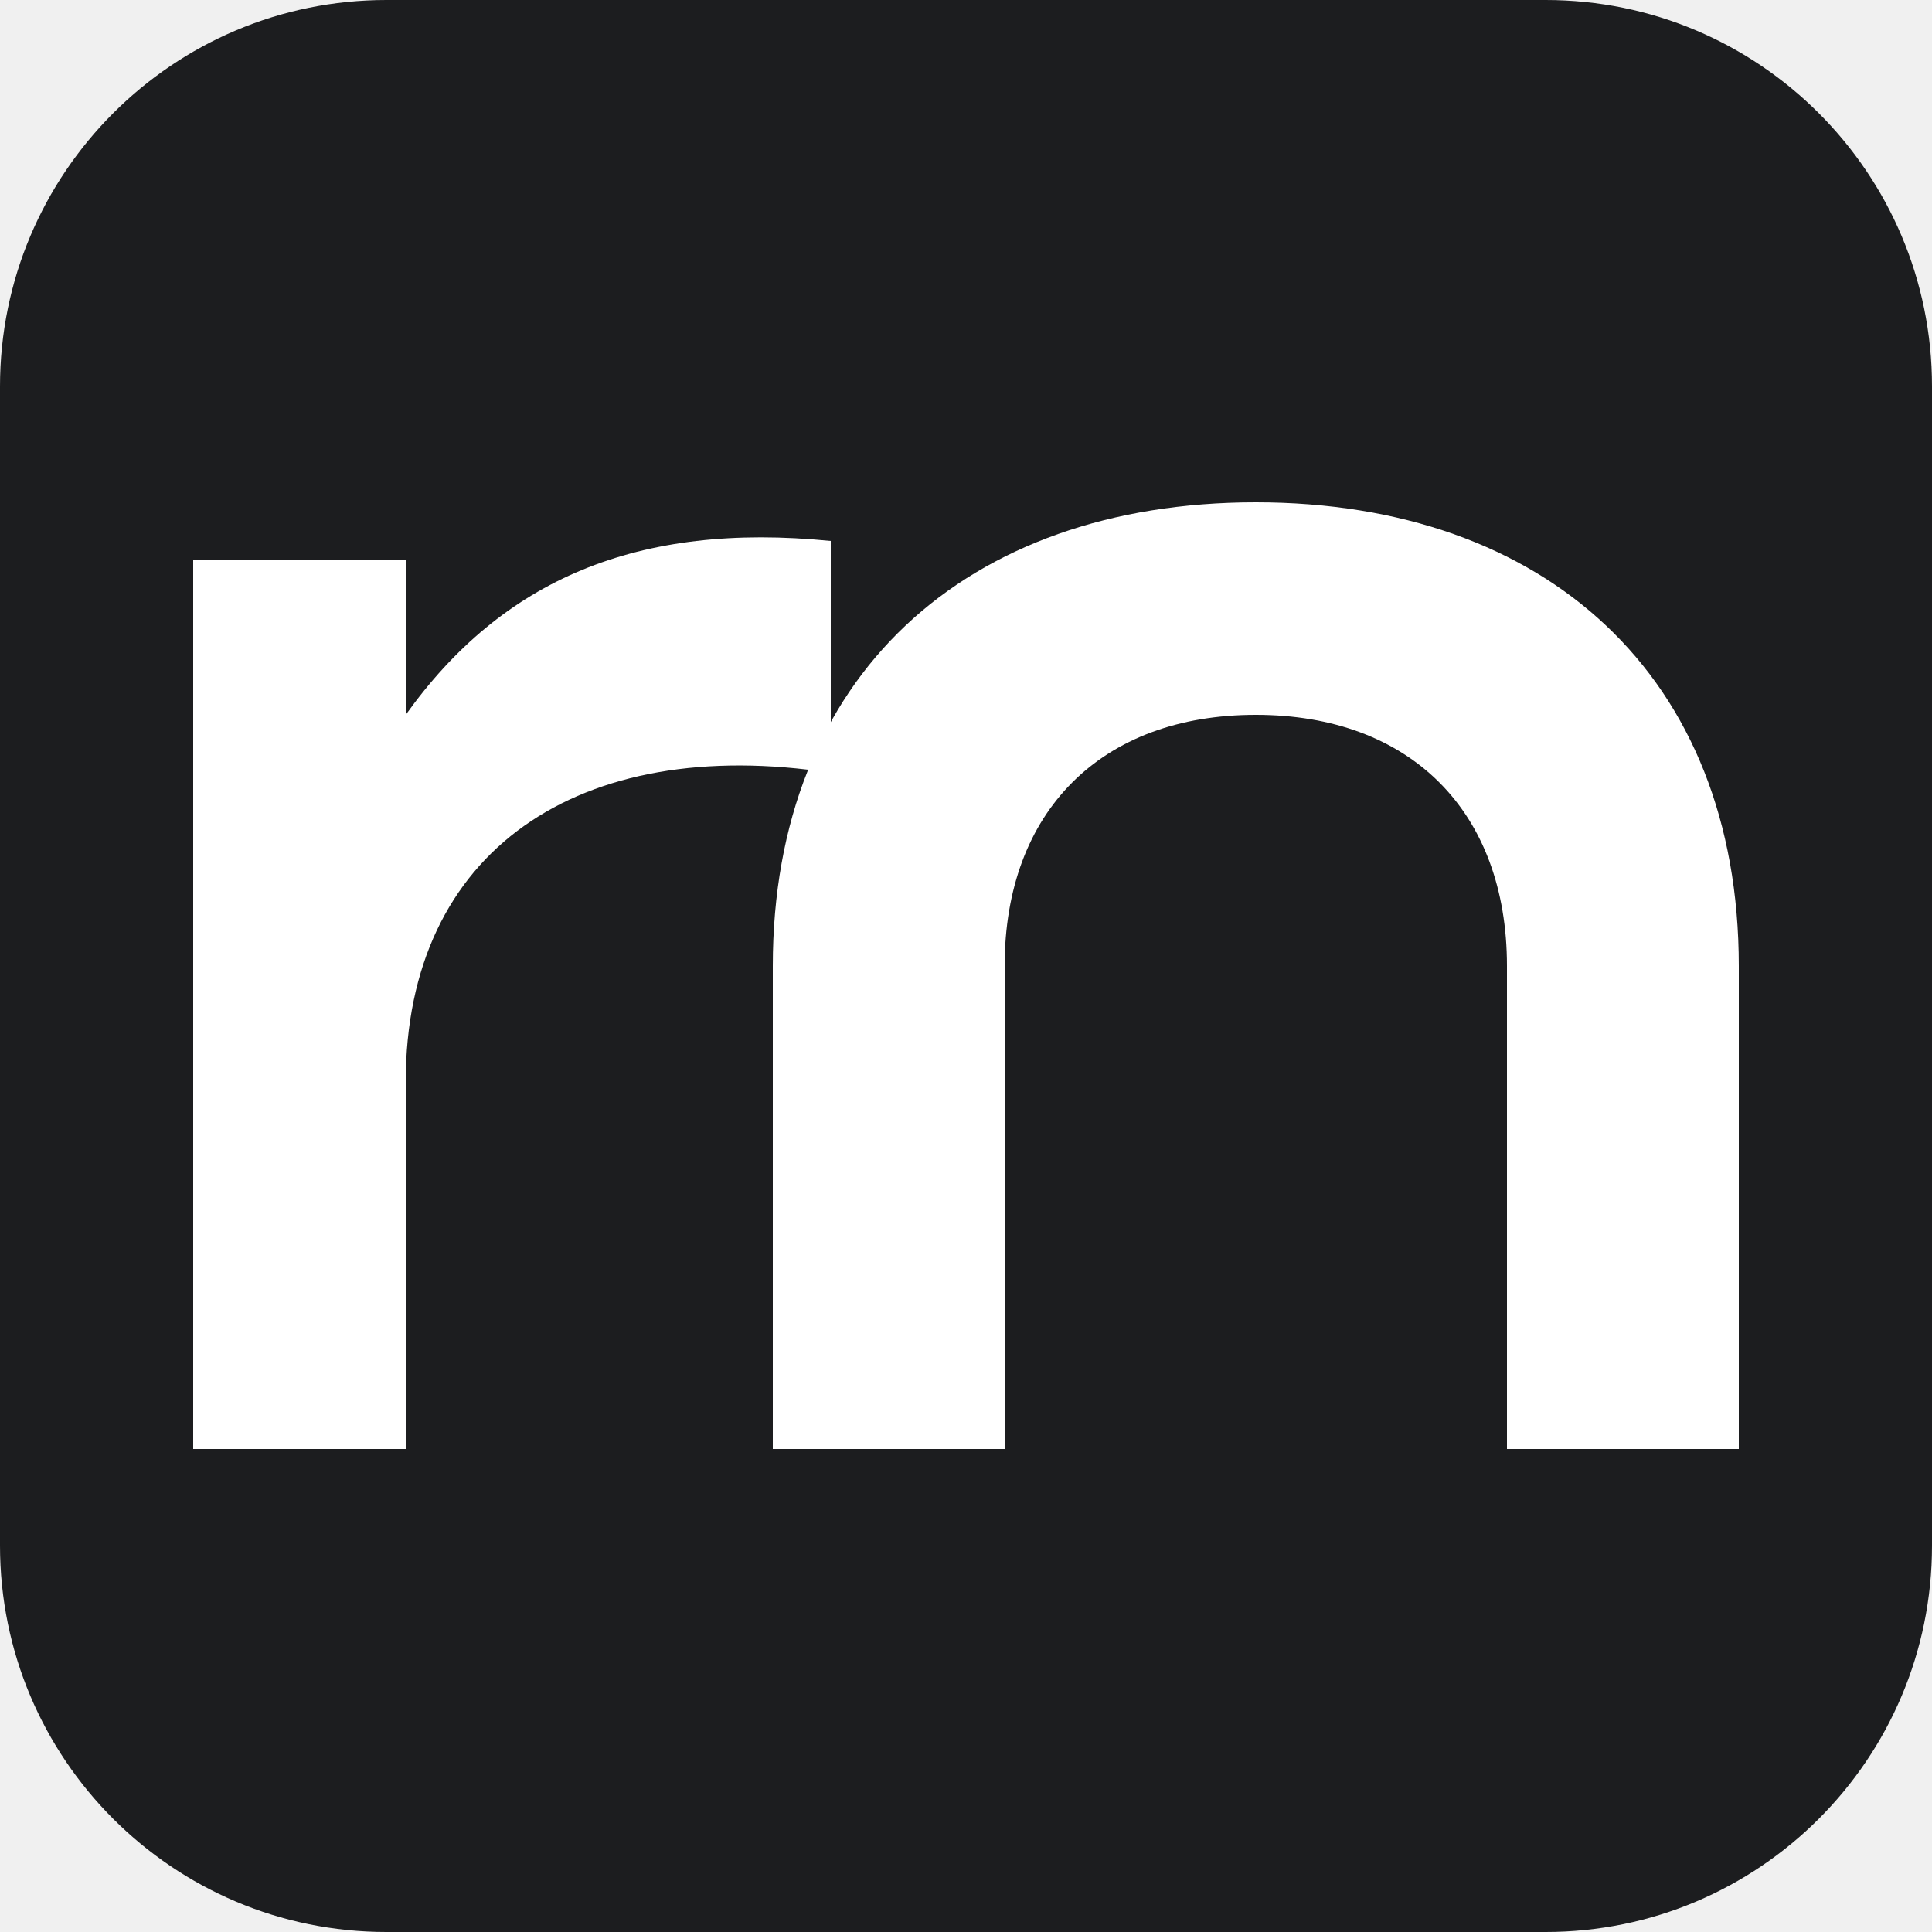
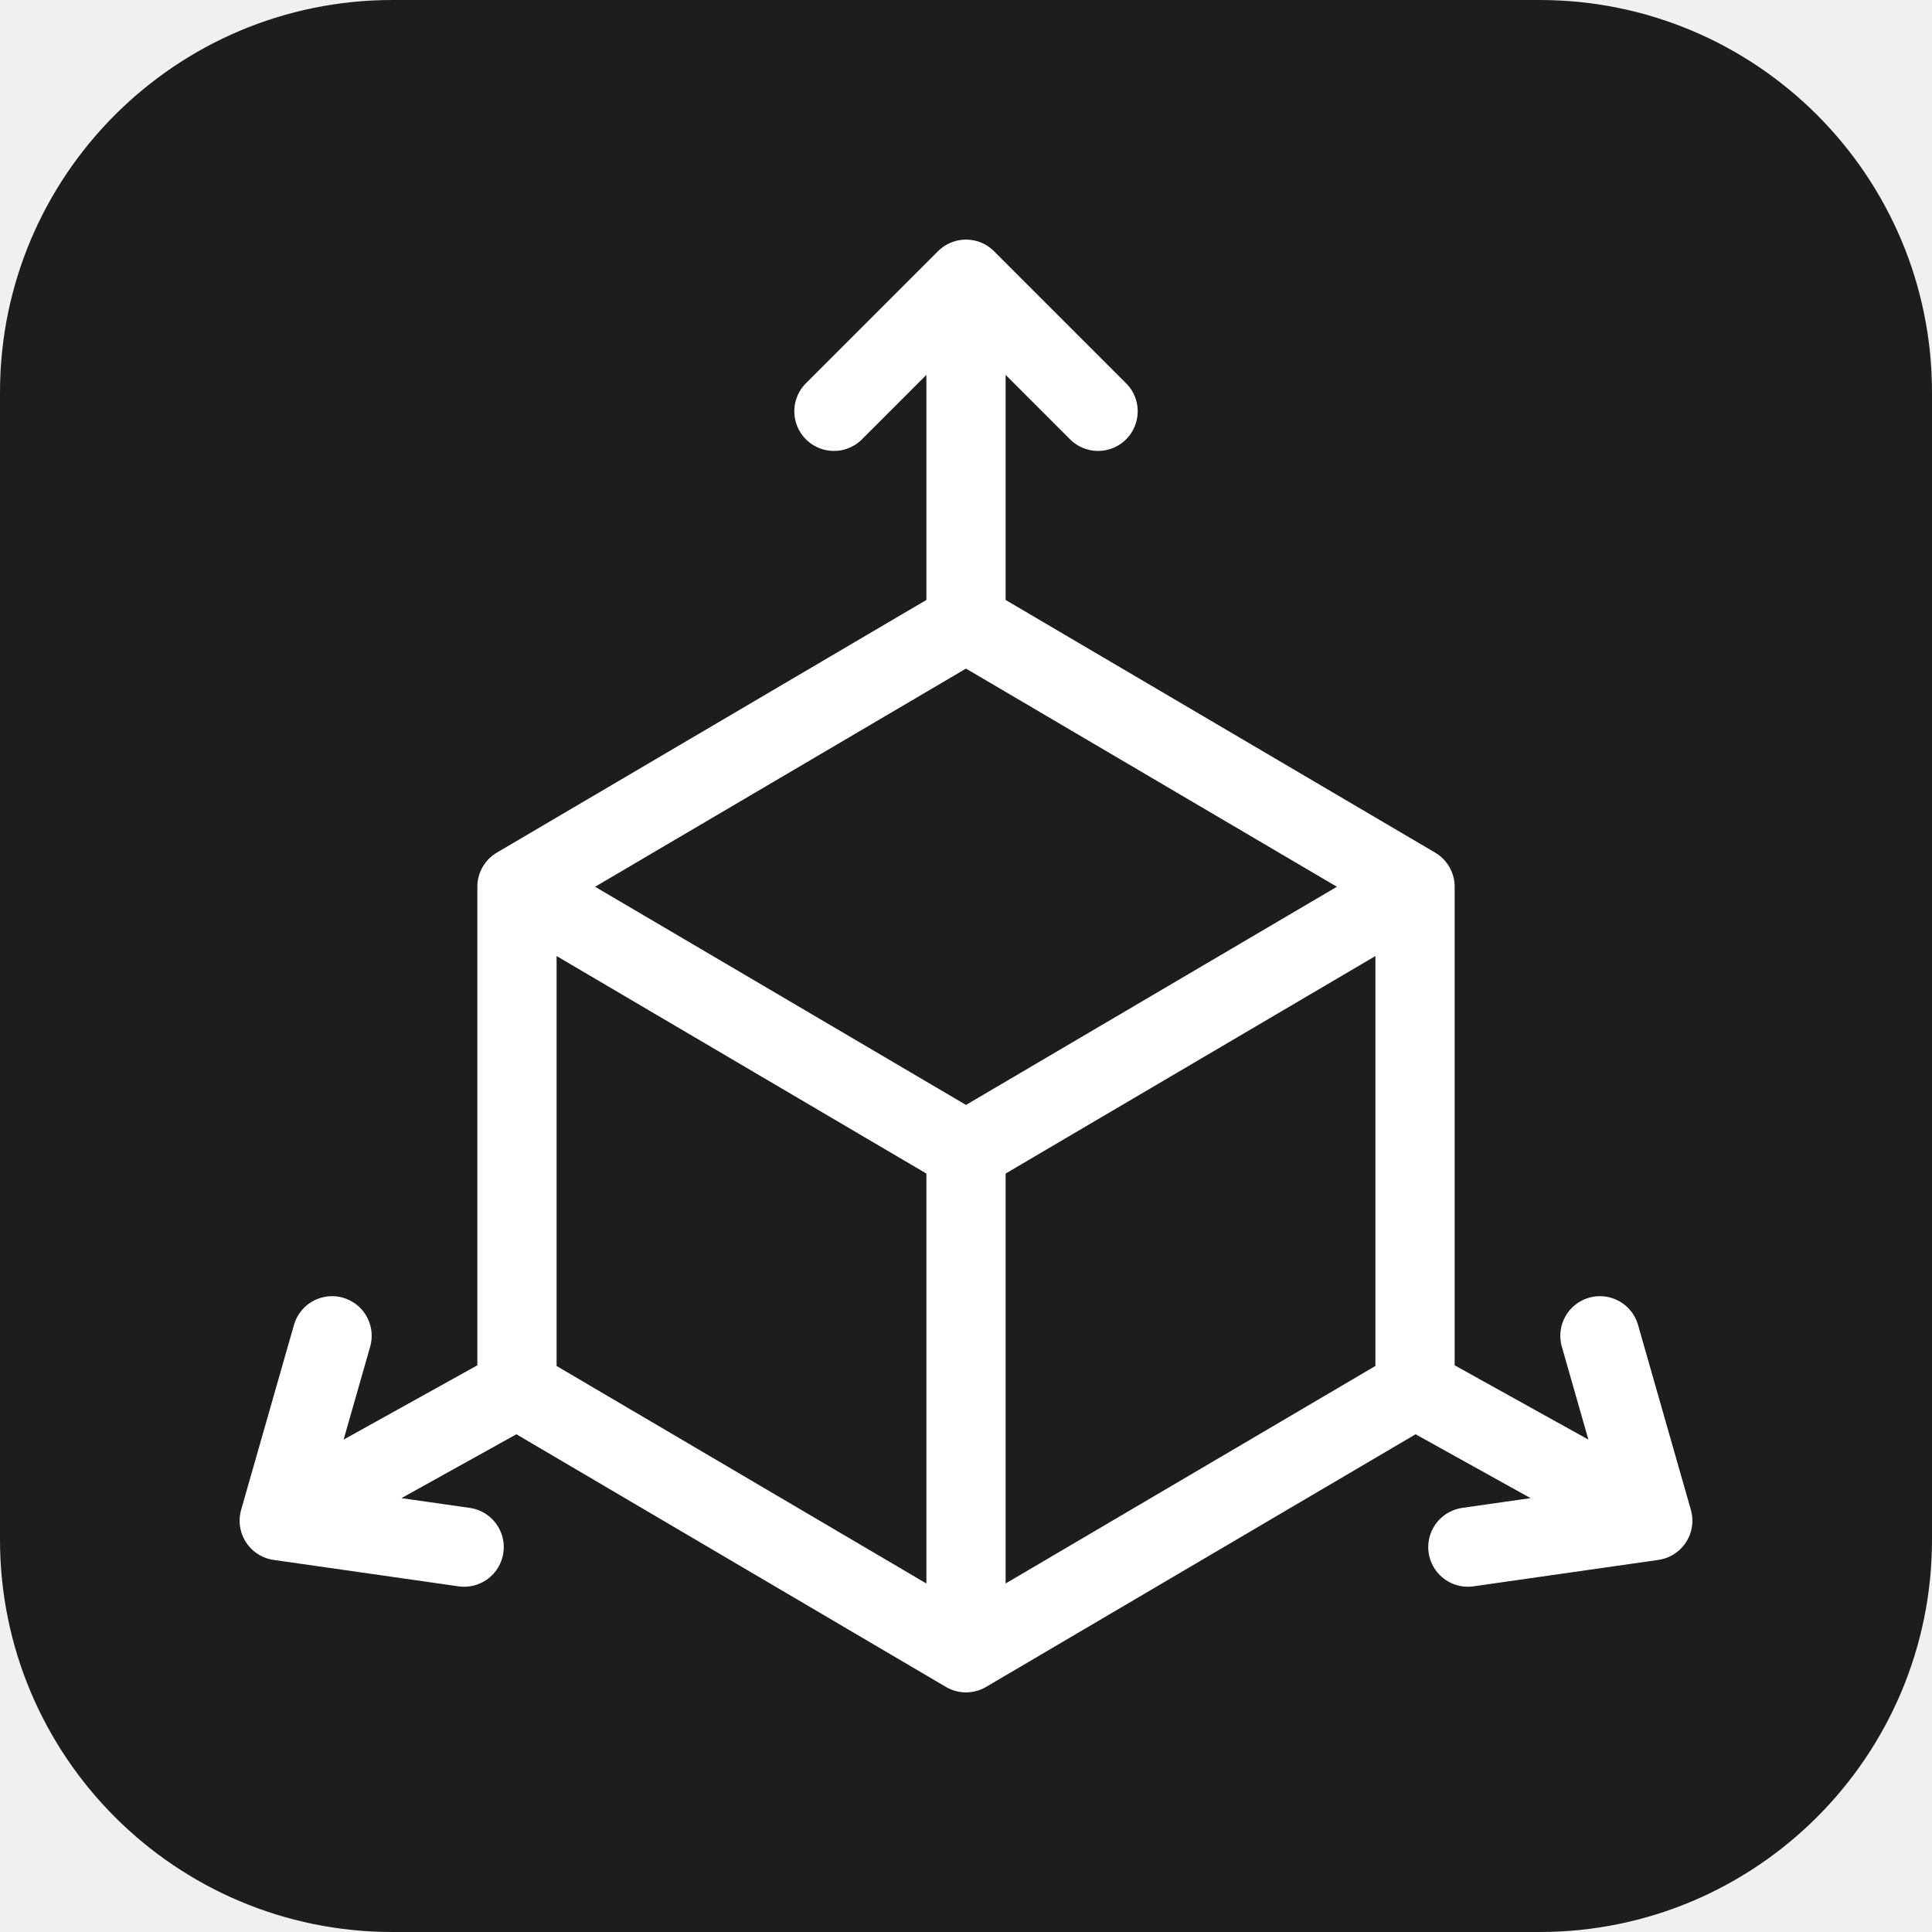
- <svg xmlns="http://www.w3.org/2000/svg" viewBox="0 0 100 100">
-   <rect width="100" height="100" rx="20" fill="#1c1d1f" />
-   <g transform="translate(4 11)">
-     <g id="rn" fill="#fff">
-       <path id="r" d="M6 64V18h11v8c5-7 12-10 22-9v12c-13-2-22 4-22 16v19H6Z" />
-       <path id="n" d="M36 64V39c0-15 10-24 25-24s25 9 25 24v25H74V39c0-8-5-13-13-13s-13 5-13 13v25H36Z" />
-     </g>
+ <svg xmlns="http://www.w3.org/2000/svg" width="64" height="64" viewBox="0 0 64 64">
+   <rect width="64" height="64" rx="13" fill="#1c1d1f" />
+   <g transform="translate(4 4) scale(.875)" id="cube-axes" fill="none" stroke="#fff" stroke-width="3" stroke-linecap="round" stroke-linejoin="round">
+     <path d="M32 19 49 29v19L32 58 15 48V29Zm-17 10 17 10 17-10M32 39v19M32 19V6m-5 5 5-5 5 5M15 48l-9 5m2-7-2 7 7 1m36-6 9 5m-7 1 7-1-2-7" />
  </g>
</svg>
